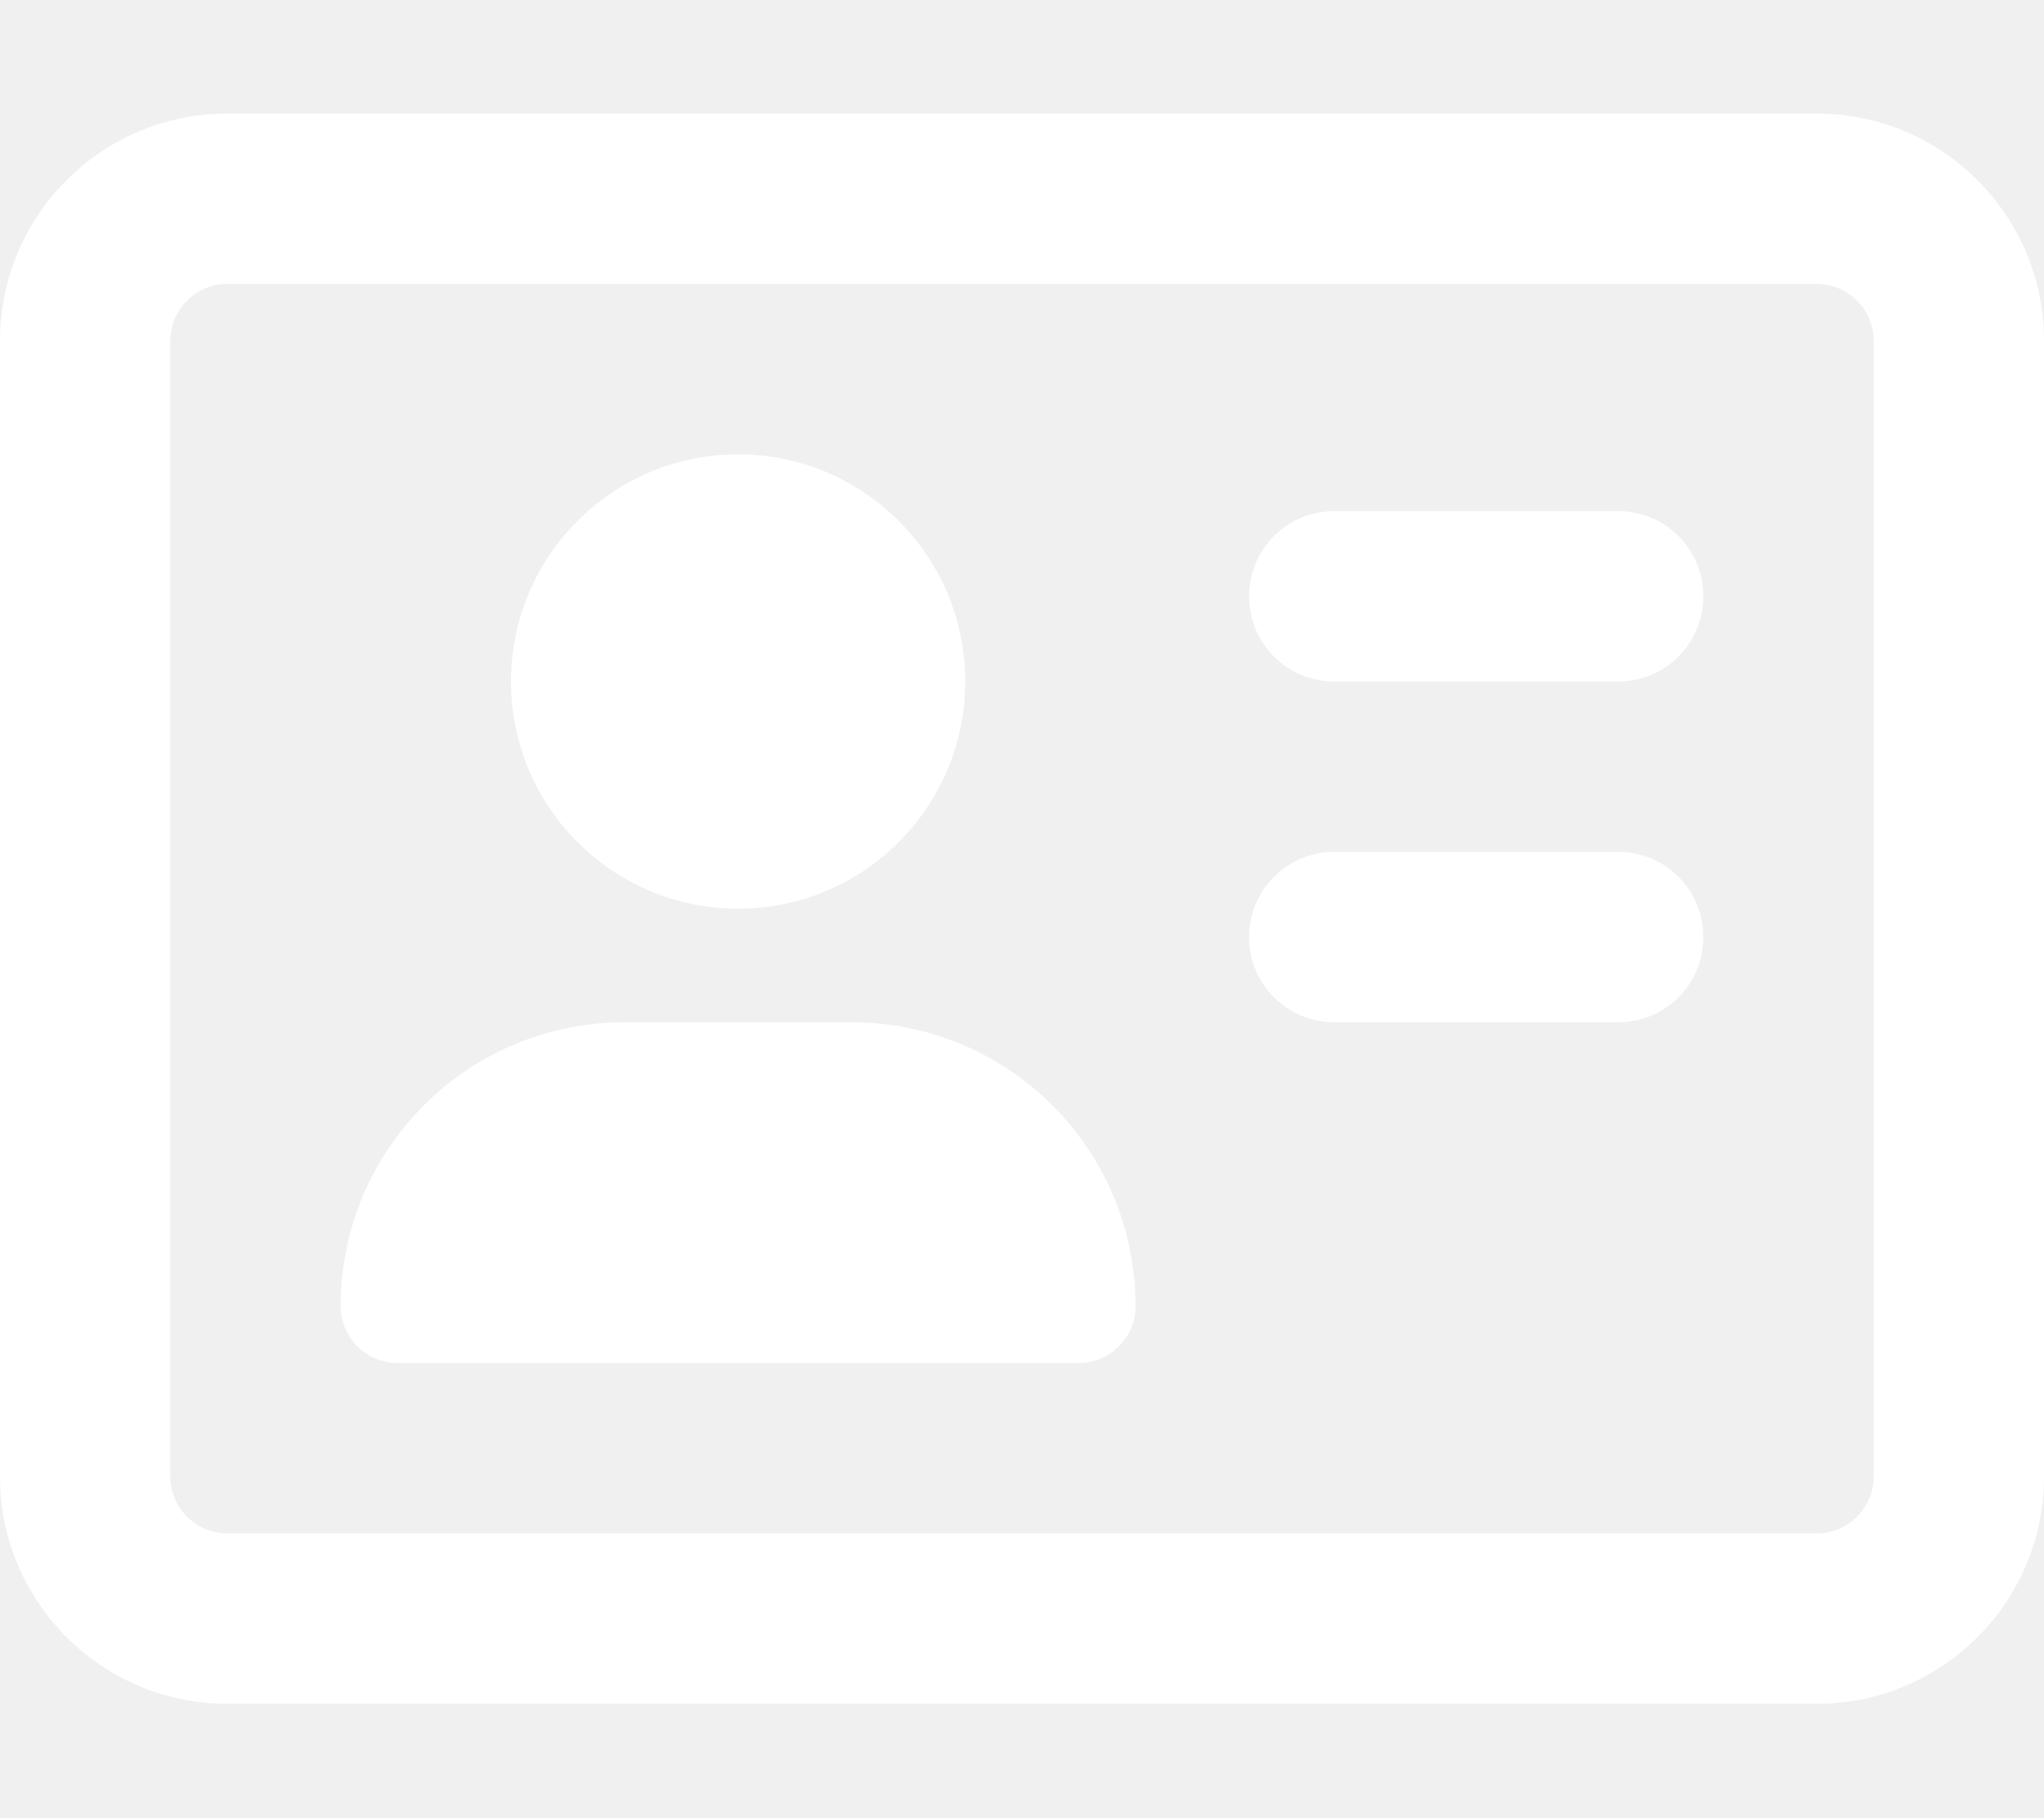
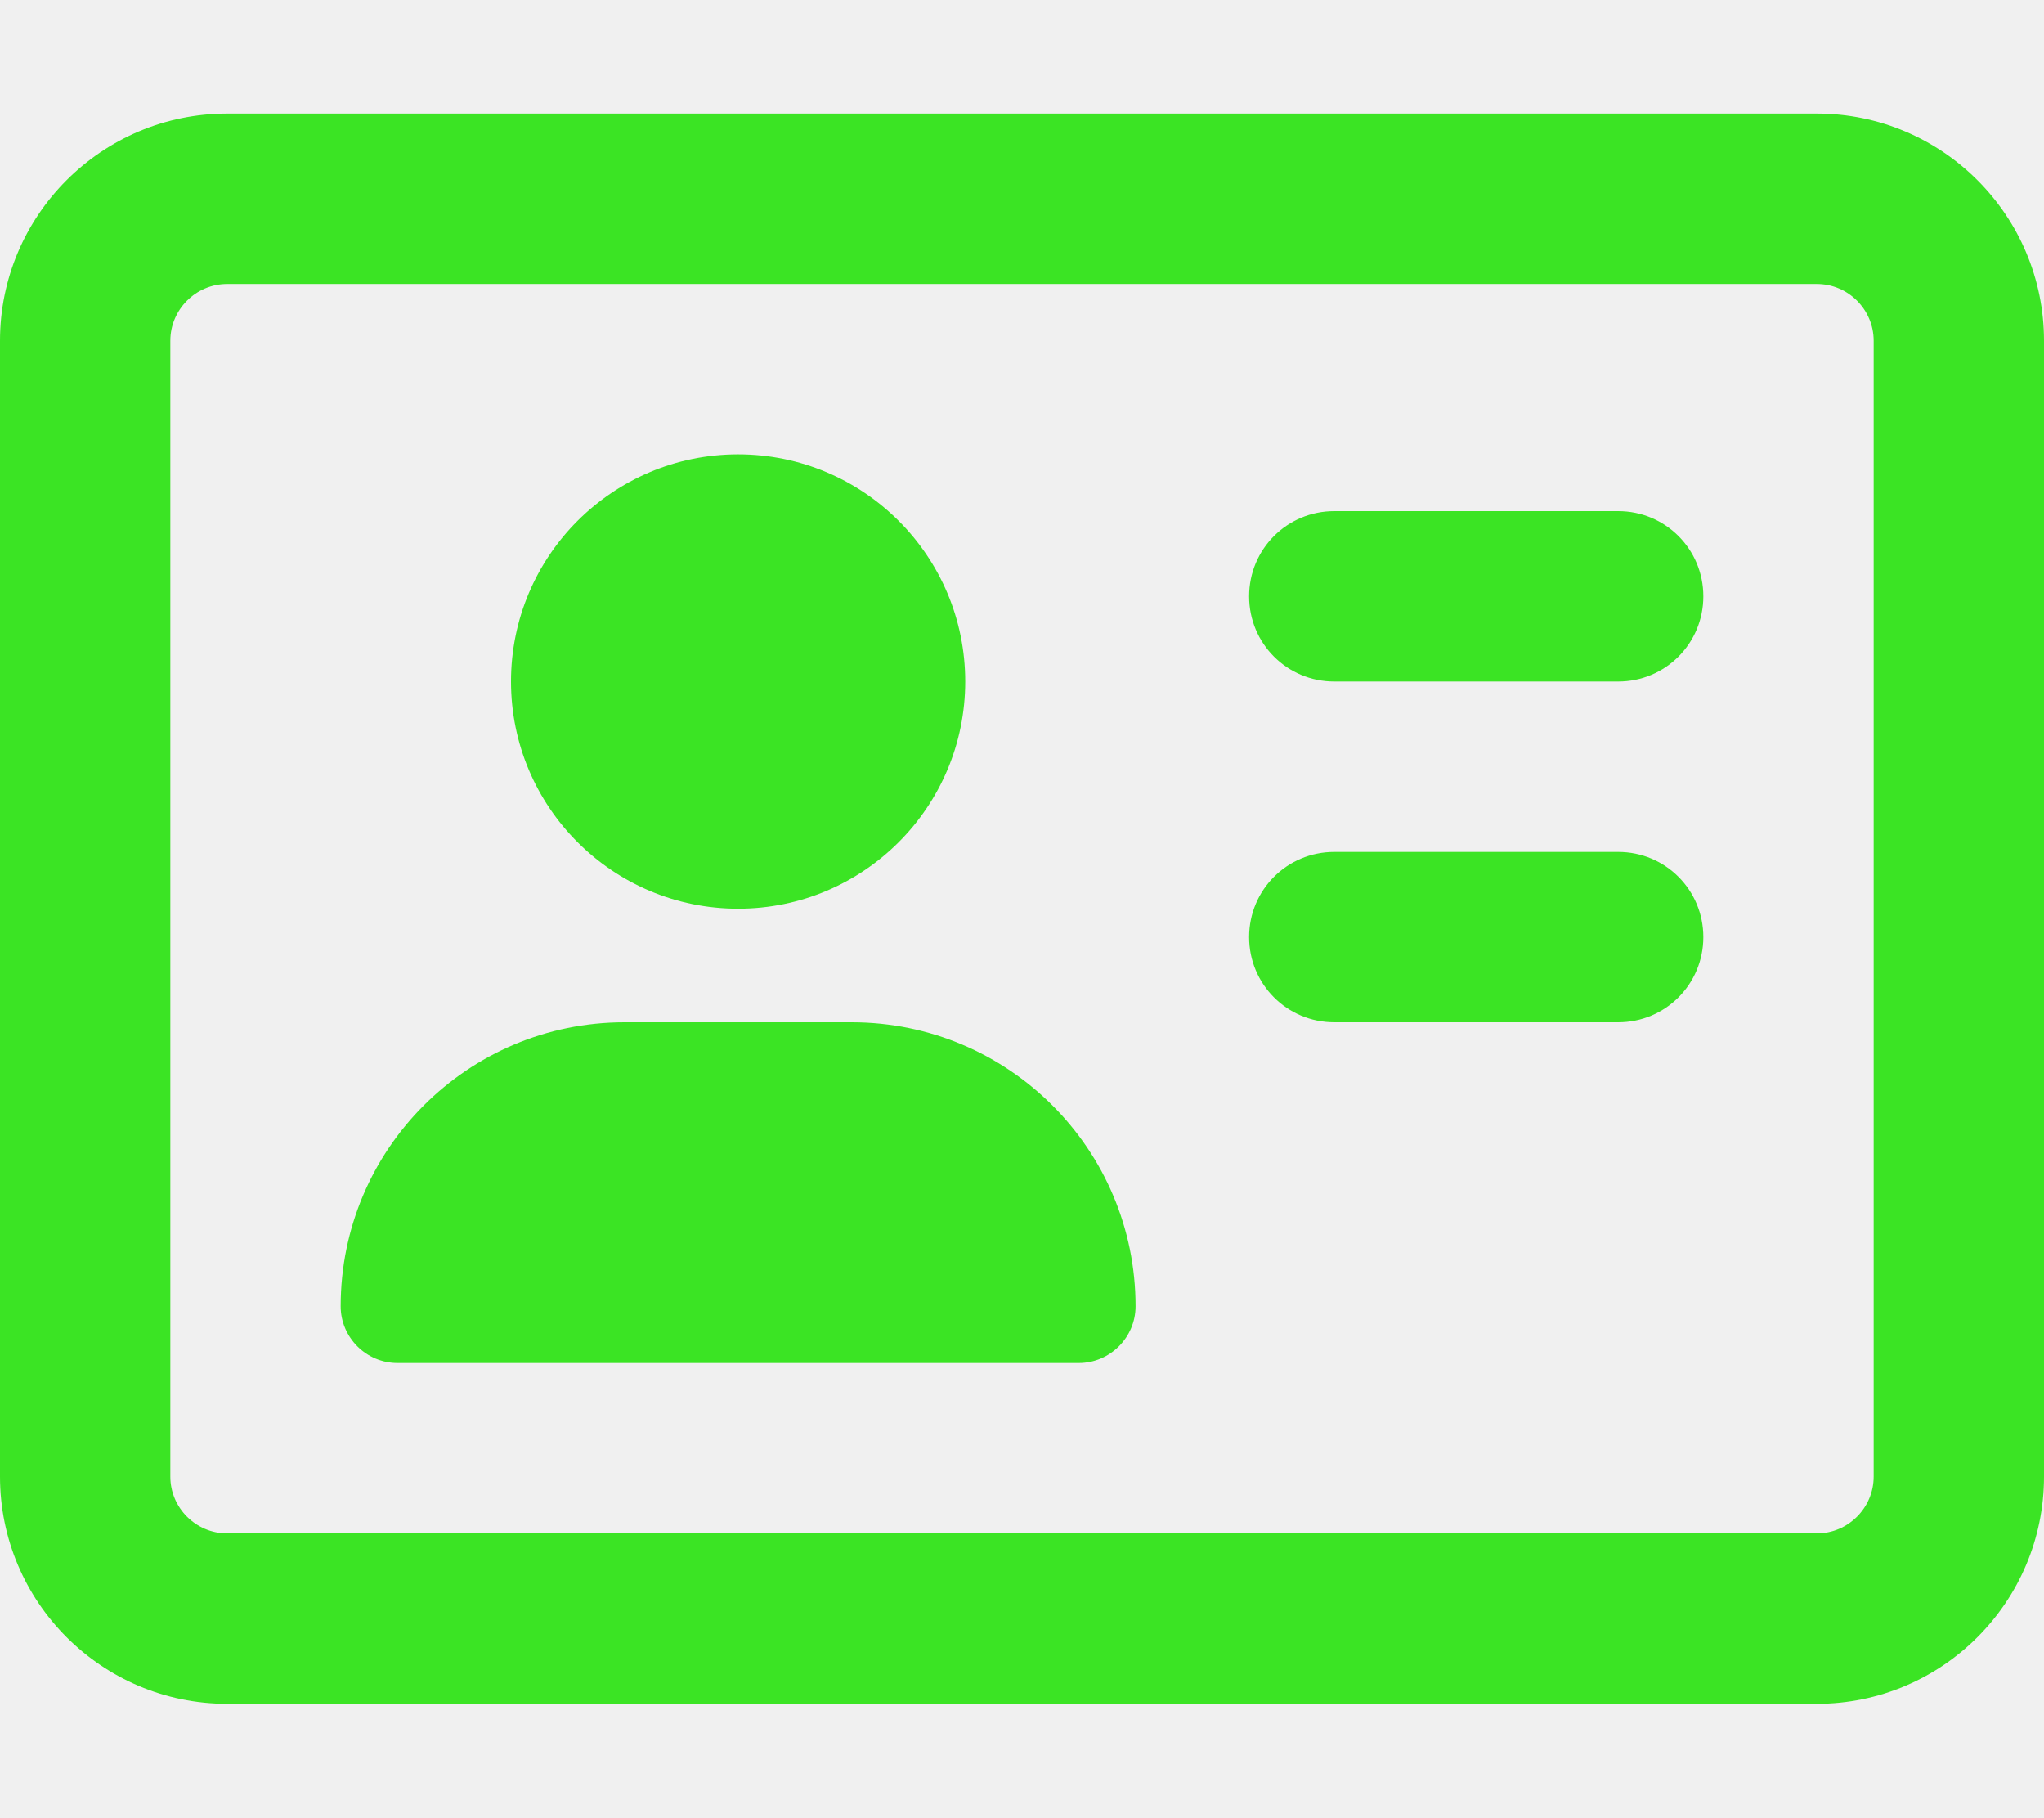
<svg xmlns="http://www.w3.org/2000/svg" height="16" width="18" viewBox="0 0 576 512">
-   <path d="M512 80c8.8 0 16 7.2 16 16V416c0 8.8-7.2 16-16 16H64c-8.8 0-16-7.2-16-16V96c0-8.8 7.2-16 16-16H512zM64 32C28.7 32 0 60.7 0 96V416c0 35.3 28.7 64 64 64H512c35.3 0 64-28.7 64-64V96c0-35.3-28.7-64-64-64H64zM208 256a64 64 0 1 0 0-128 64 64 0 1 0 0 128zm-32 32c-44.2 0-80 35.8-80 80c0 8.8 7.2 16 16 16H304c8.8 0 16-7.2 16-16c0-44.2-35.8-80-80-80H176zM376 144c-13.3 0-24 10.7-24 24s10.7 24 24 24h80c13.3 0 24-10.7 24-24s-10.7-24-24-24H376zm0 96c-13.3 0-24 10.7-24 24s10.7 24 24 24h80c13.3 0 24-10.7 24-24s-10.7-24-24-24H376z" fill="white" />
+   <path d="M512 80c8.8 0 16 7.2 16 16V416c0 8.8-7.2 16-16 16H64c-8.8 0-16-7.2-16-16V96c0-8.8 7.2-16 16-16H512zM64 32C28.7 32 0 60.7 0 96V416c0 35.3 28.7 64 64 64H512c35.3 0 64-28.7 64-64V96c0-35.3-28.7-64-64-64H64zM208 256a64 64 0 1 0 0-128 64 64 0 1 0 0 128zm-32 32c-44.2 0-80 35.8-80 80c0 8.8 7.2 16 16 16H304c8.8 0 16-7.2 16-16c0-44.2-35.8-80-80-80H176zM376 144c-13.3 0-24 10.7-24 24s10.7 24 24 24h80c13.3 0 24-10.7 24-24s-10.7-24-24-24H376zm0 96c-13.3 0-24 10.7-24 24s10.7 24 24 24h80c13.3 0 24-10.7 24-24s-10.7-24-24-24H376z" fill="rgb(59, 228, 36)" />
</svg>
